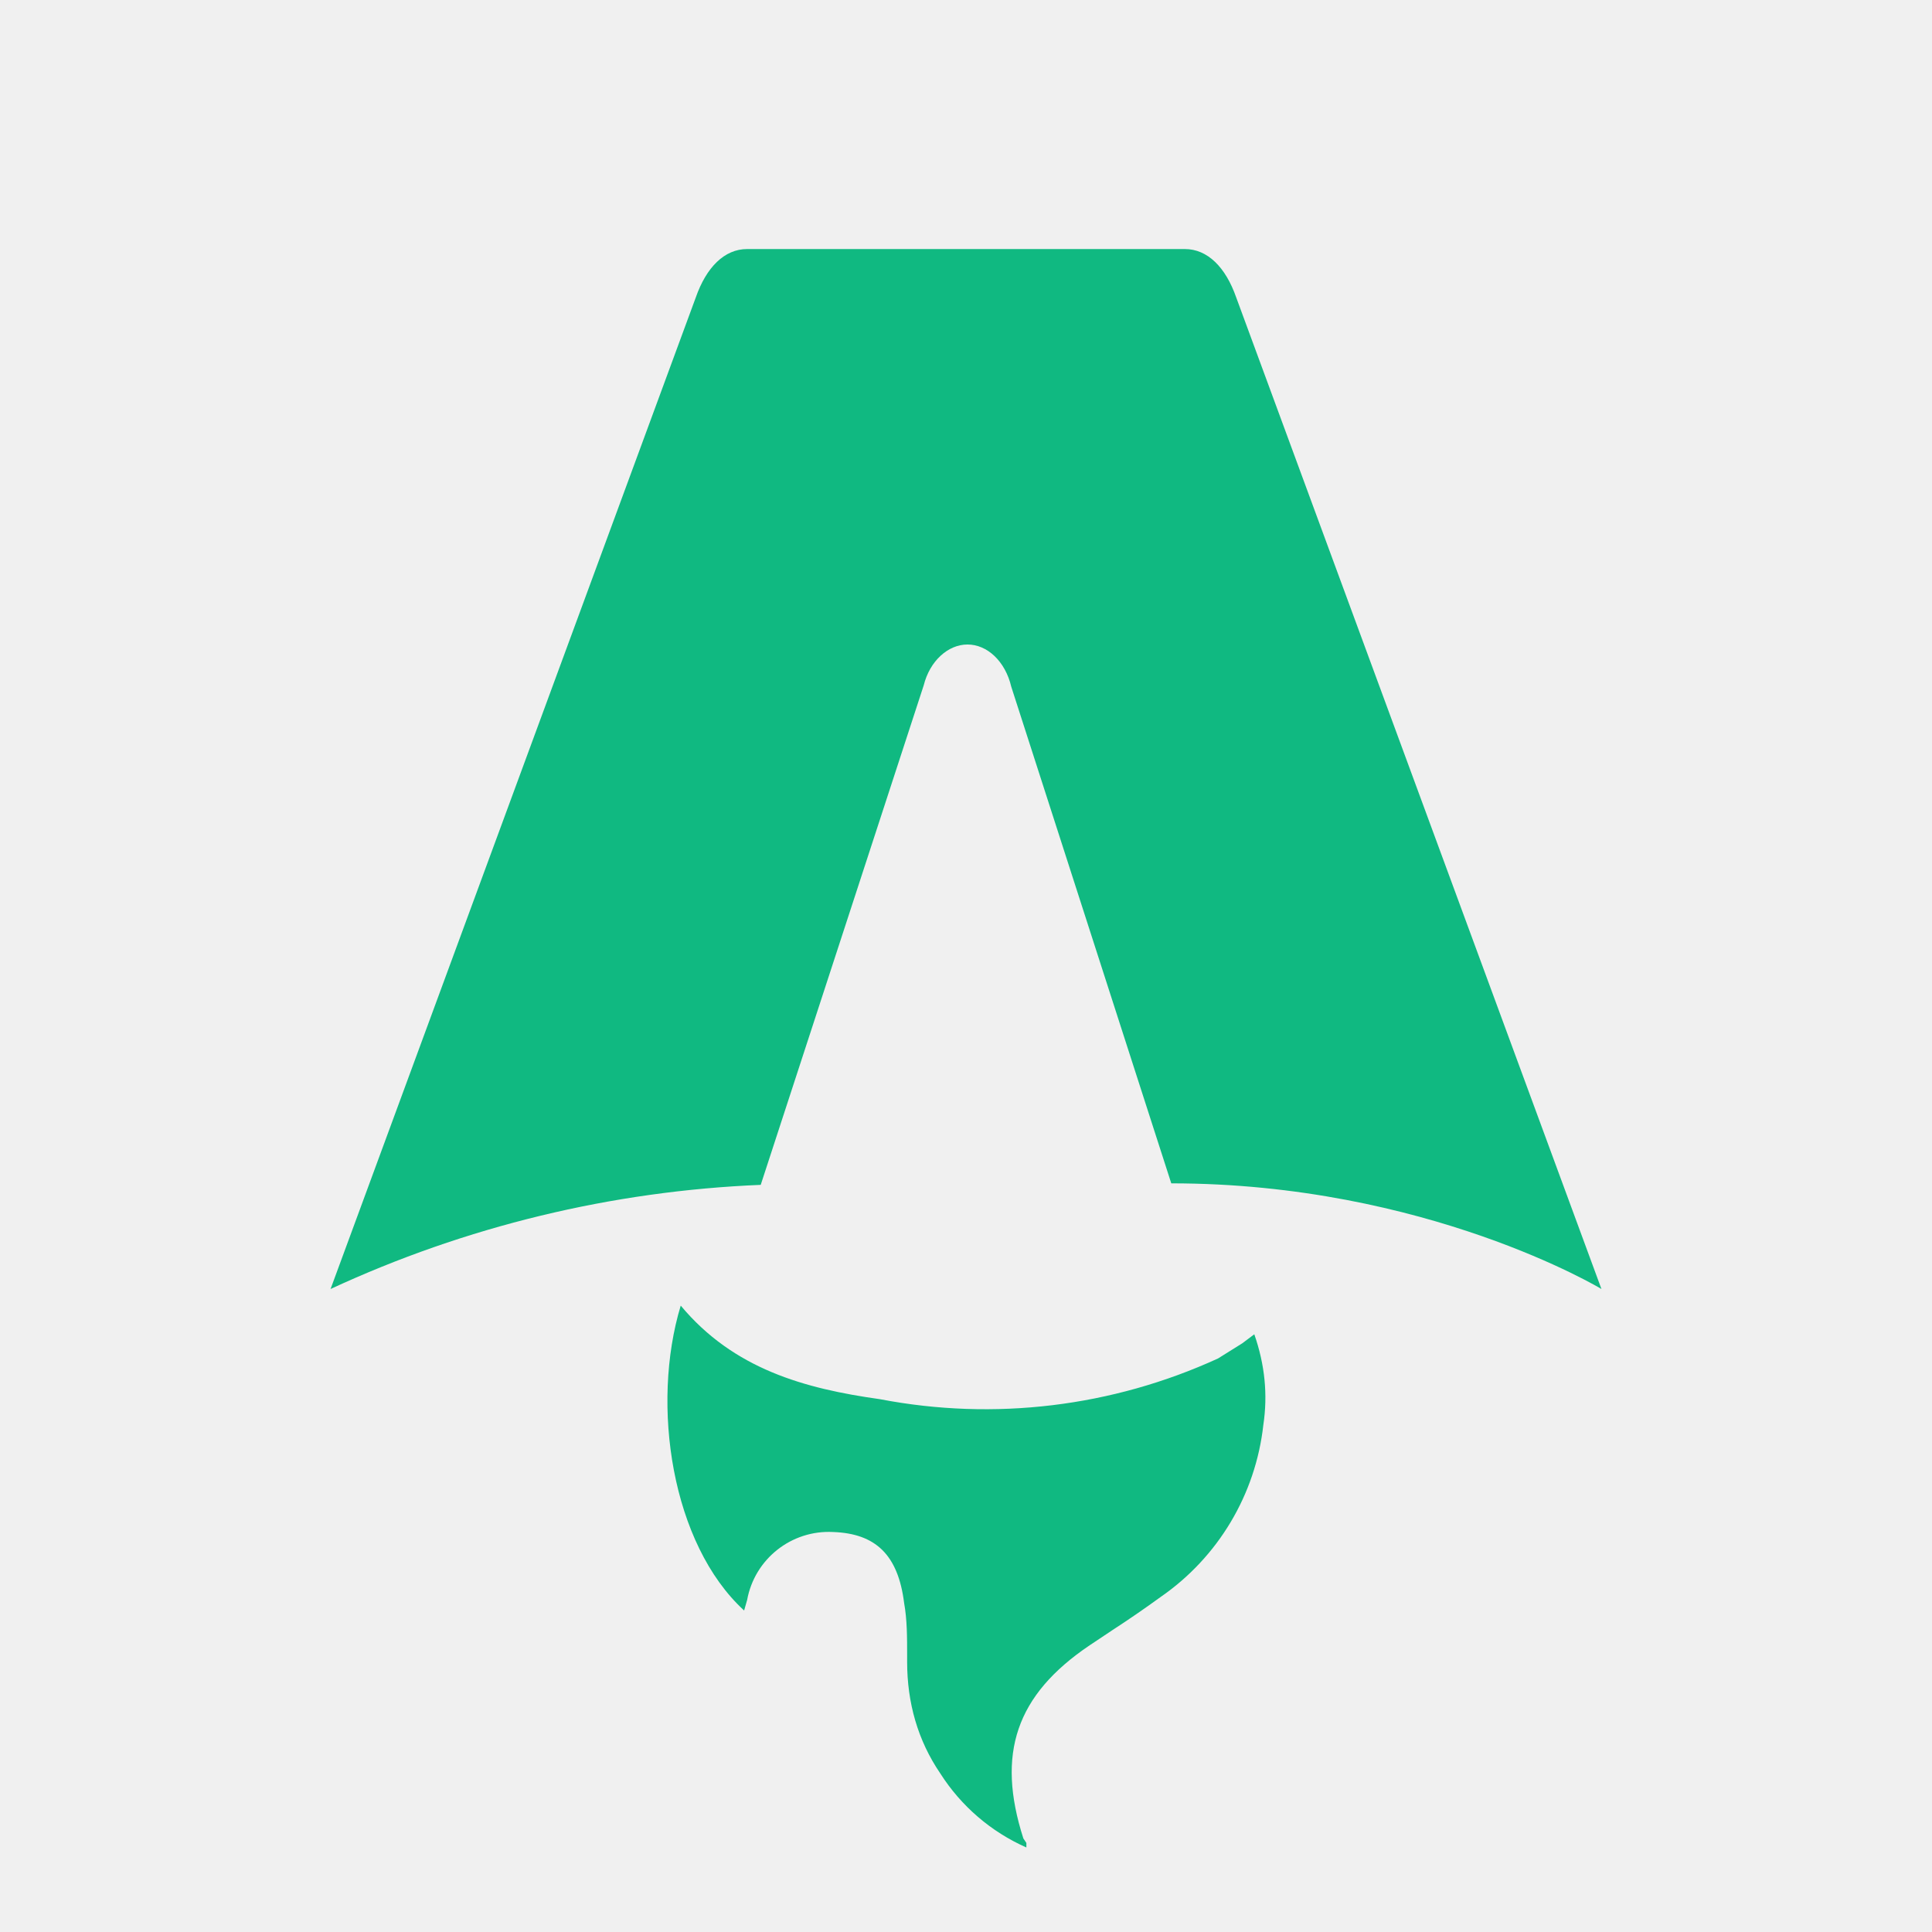
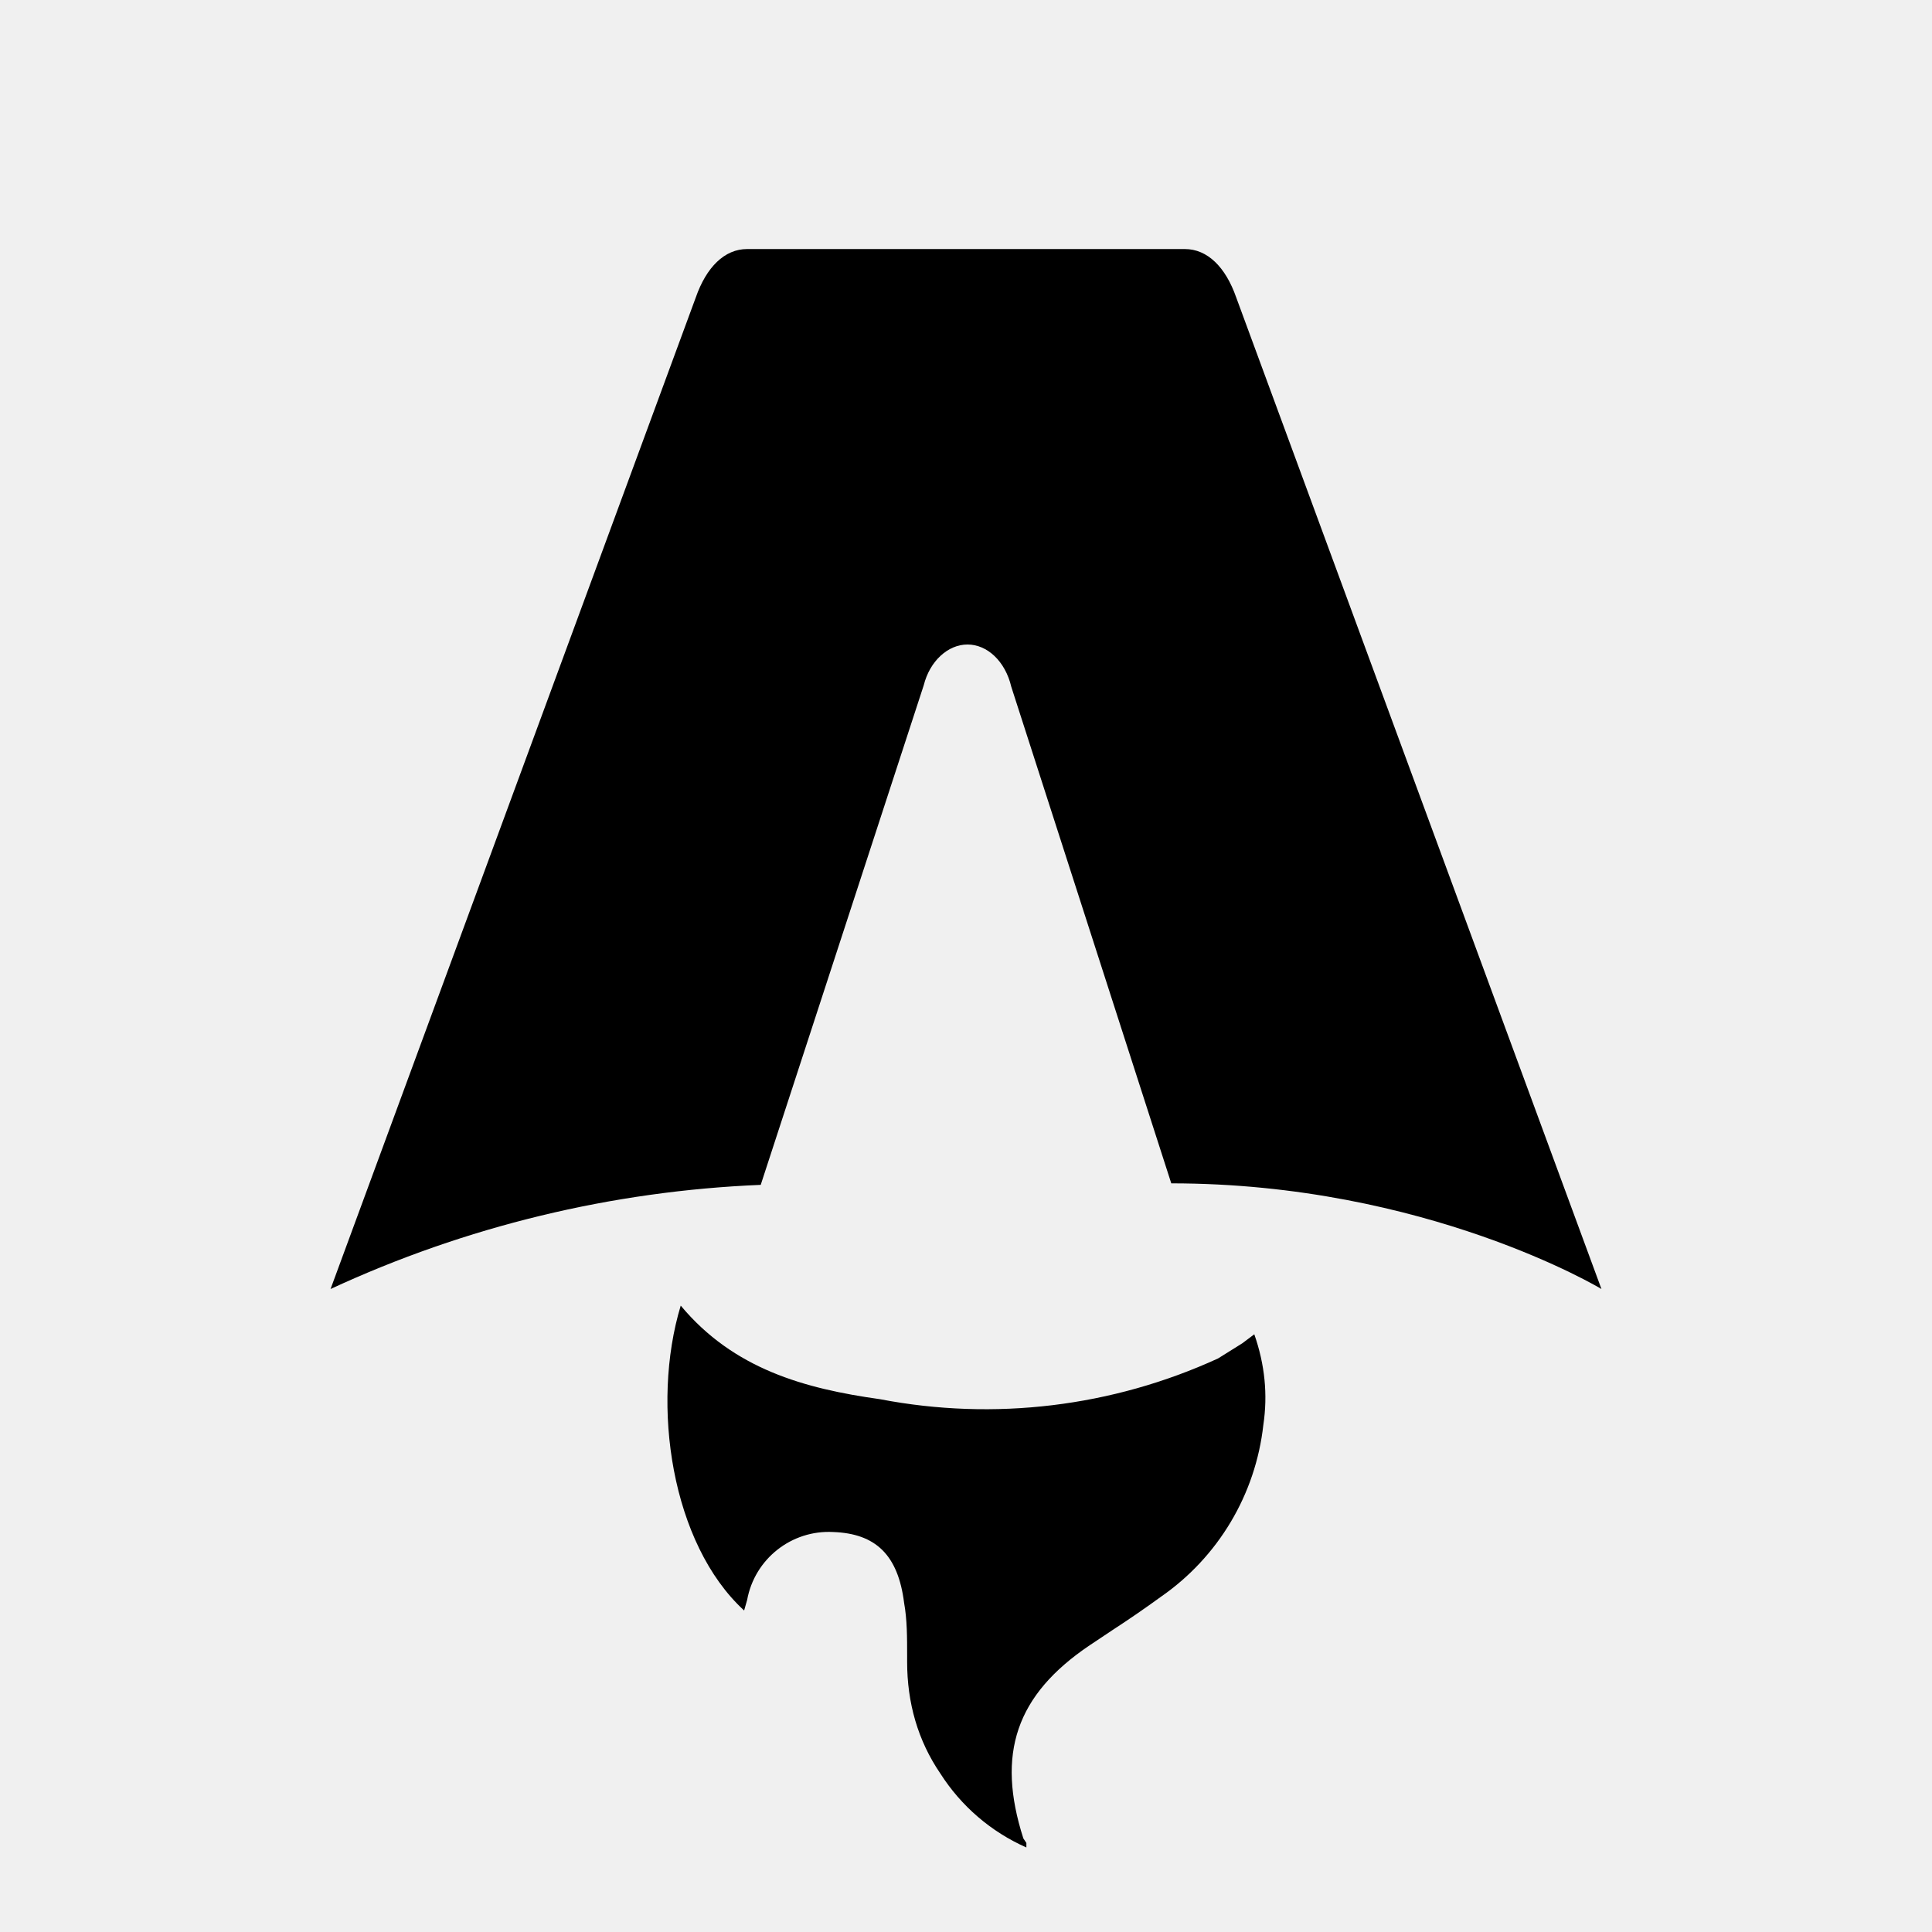
<svg xmlns="http://www.w3.org/2000/svg" fill="none" viewBox="0 0 128 128">
  <path d="M50.4 78.5a75.1 75.1 0 0 0-28.5 6.9l24.2-65.7c.7-2 1.9-3.2 3.4-3.2h29c1.5 0 2.7 1.2 3.4 3.2l24.2 65.7s-11.6-7-28.5-7L67 45.5c-.4-1.7-1.6-2.8-2.9-2.8-1.3 0-2.5 1.1-2.9 2.7L50.4 78.5Zm-1.1 28.2Zm-4.2-20.2c-2 6.6-.6 15.8 4.2 20.2a17.5 17.5 0 0 1 .2-.7 5.5 5.5 0 0 1 5.7-4.5c2.8.1 4.3 1.5 4.7 4.7.2 1.1.2 2.3.2 3.5v.4c0 2.7.7 5.2 2.2 7.4a13 13 0 0 0 5.7 4.9v-.3l-.2-.3c-1.8-5.6-.5-9.5 4.4-12.8l1.5-1a73 73 0 0 0 3.2-2.2 16 16 0 0 0 6.8-11.4c.3-2 .1-4-.6-6l-.8.6-1.6 1a37 37 0 0 1-22.4 2.7c-5-.7-9.7-2-13.2-6.2Z" />
  <style>
-         path { fill: rgb(16, 185, 129); }
+         path { fill: #000; }
+         @media (prefers-color-scheme: dark) {
+             path { fill: #FFF; }
+         }
    </style>
</svg>
